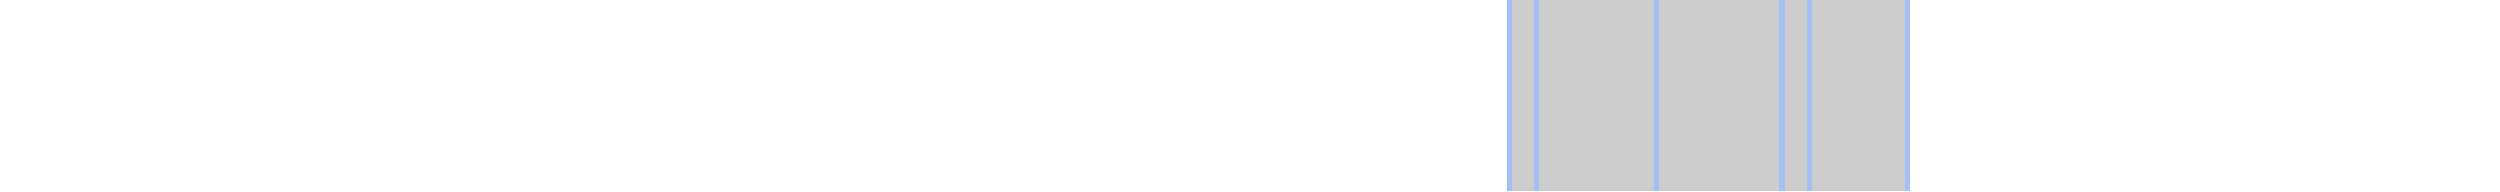
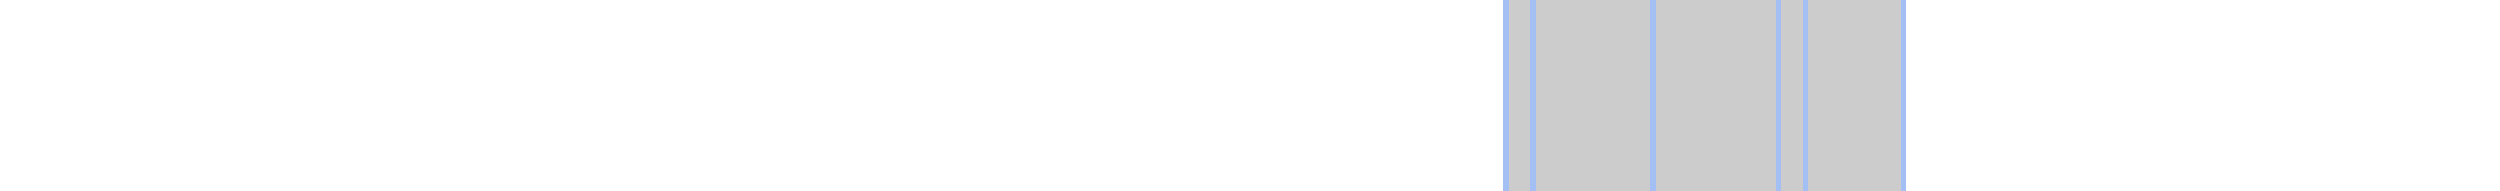
- <svg xmlns="http://www.w3.org/2000/svg" viewBox="0 0 458 35" shape-rendering="crispEdges">
+ <svg xmlns="http://www.w3.org/2000/svg" viewBox="0 0 459 35" shape-rendering="crispEdges">
  <rect y="0" x="276" width="74" height="35" fill="#cccccc" />
  <rect y="0" x="276" width="1" height="35" fill="#eecccc" />
  <rect y="0" x="281" width="1" height="35" fill="#eecccc" />
  <rect y="0" x="303" width="1" height="35" fill="#eecccc" />
  <rect y="0" x="326" width="1" height="35" fill="#eecccc" />
  <rect y="0" x="331" width="1" height="35" fill="#eecccc" />
  <rect y="0" x="349" width="1" height="35" fill="#eecccc" />
  <rect y="0" x="276" width="1" height="35" fill="#a3bff4" />
  <rect y="0" x="281" width="1" height="35" fill="#a3bff4" />
  <rect y="0" x="303" width="1" height="35" fill="#a3bff4" />
  <rect y="0" x="326" width="1" height="35" fill="#a3bff4" />
  <rect y="0" x="331" width="1" height="35" fill="#a3bff4" />
  <rect y="0" x="349" width="1" height="35" fill="#a3bff4" />
</svg>
